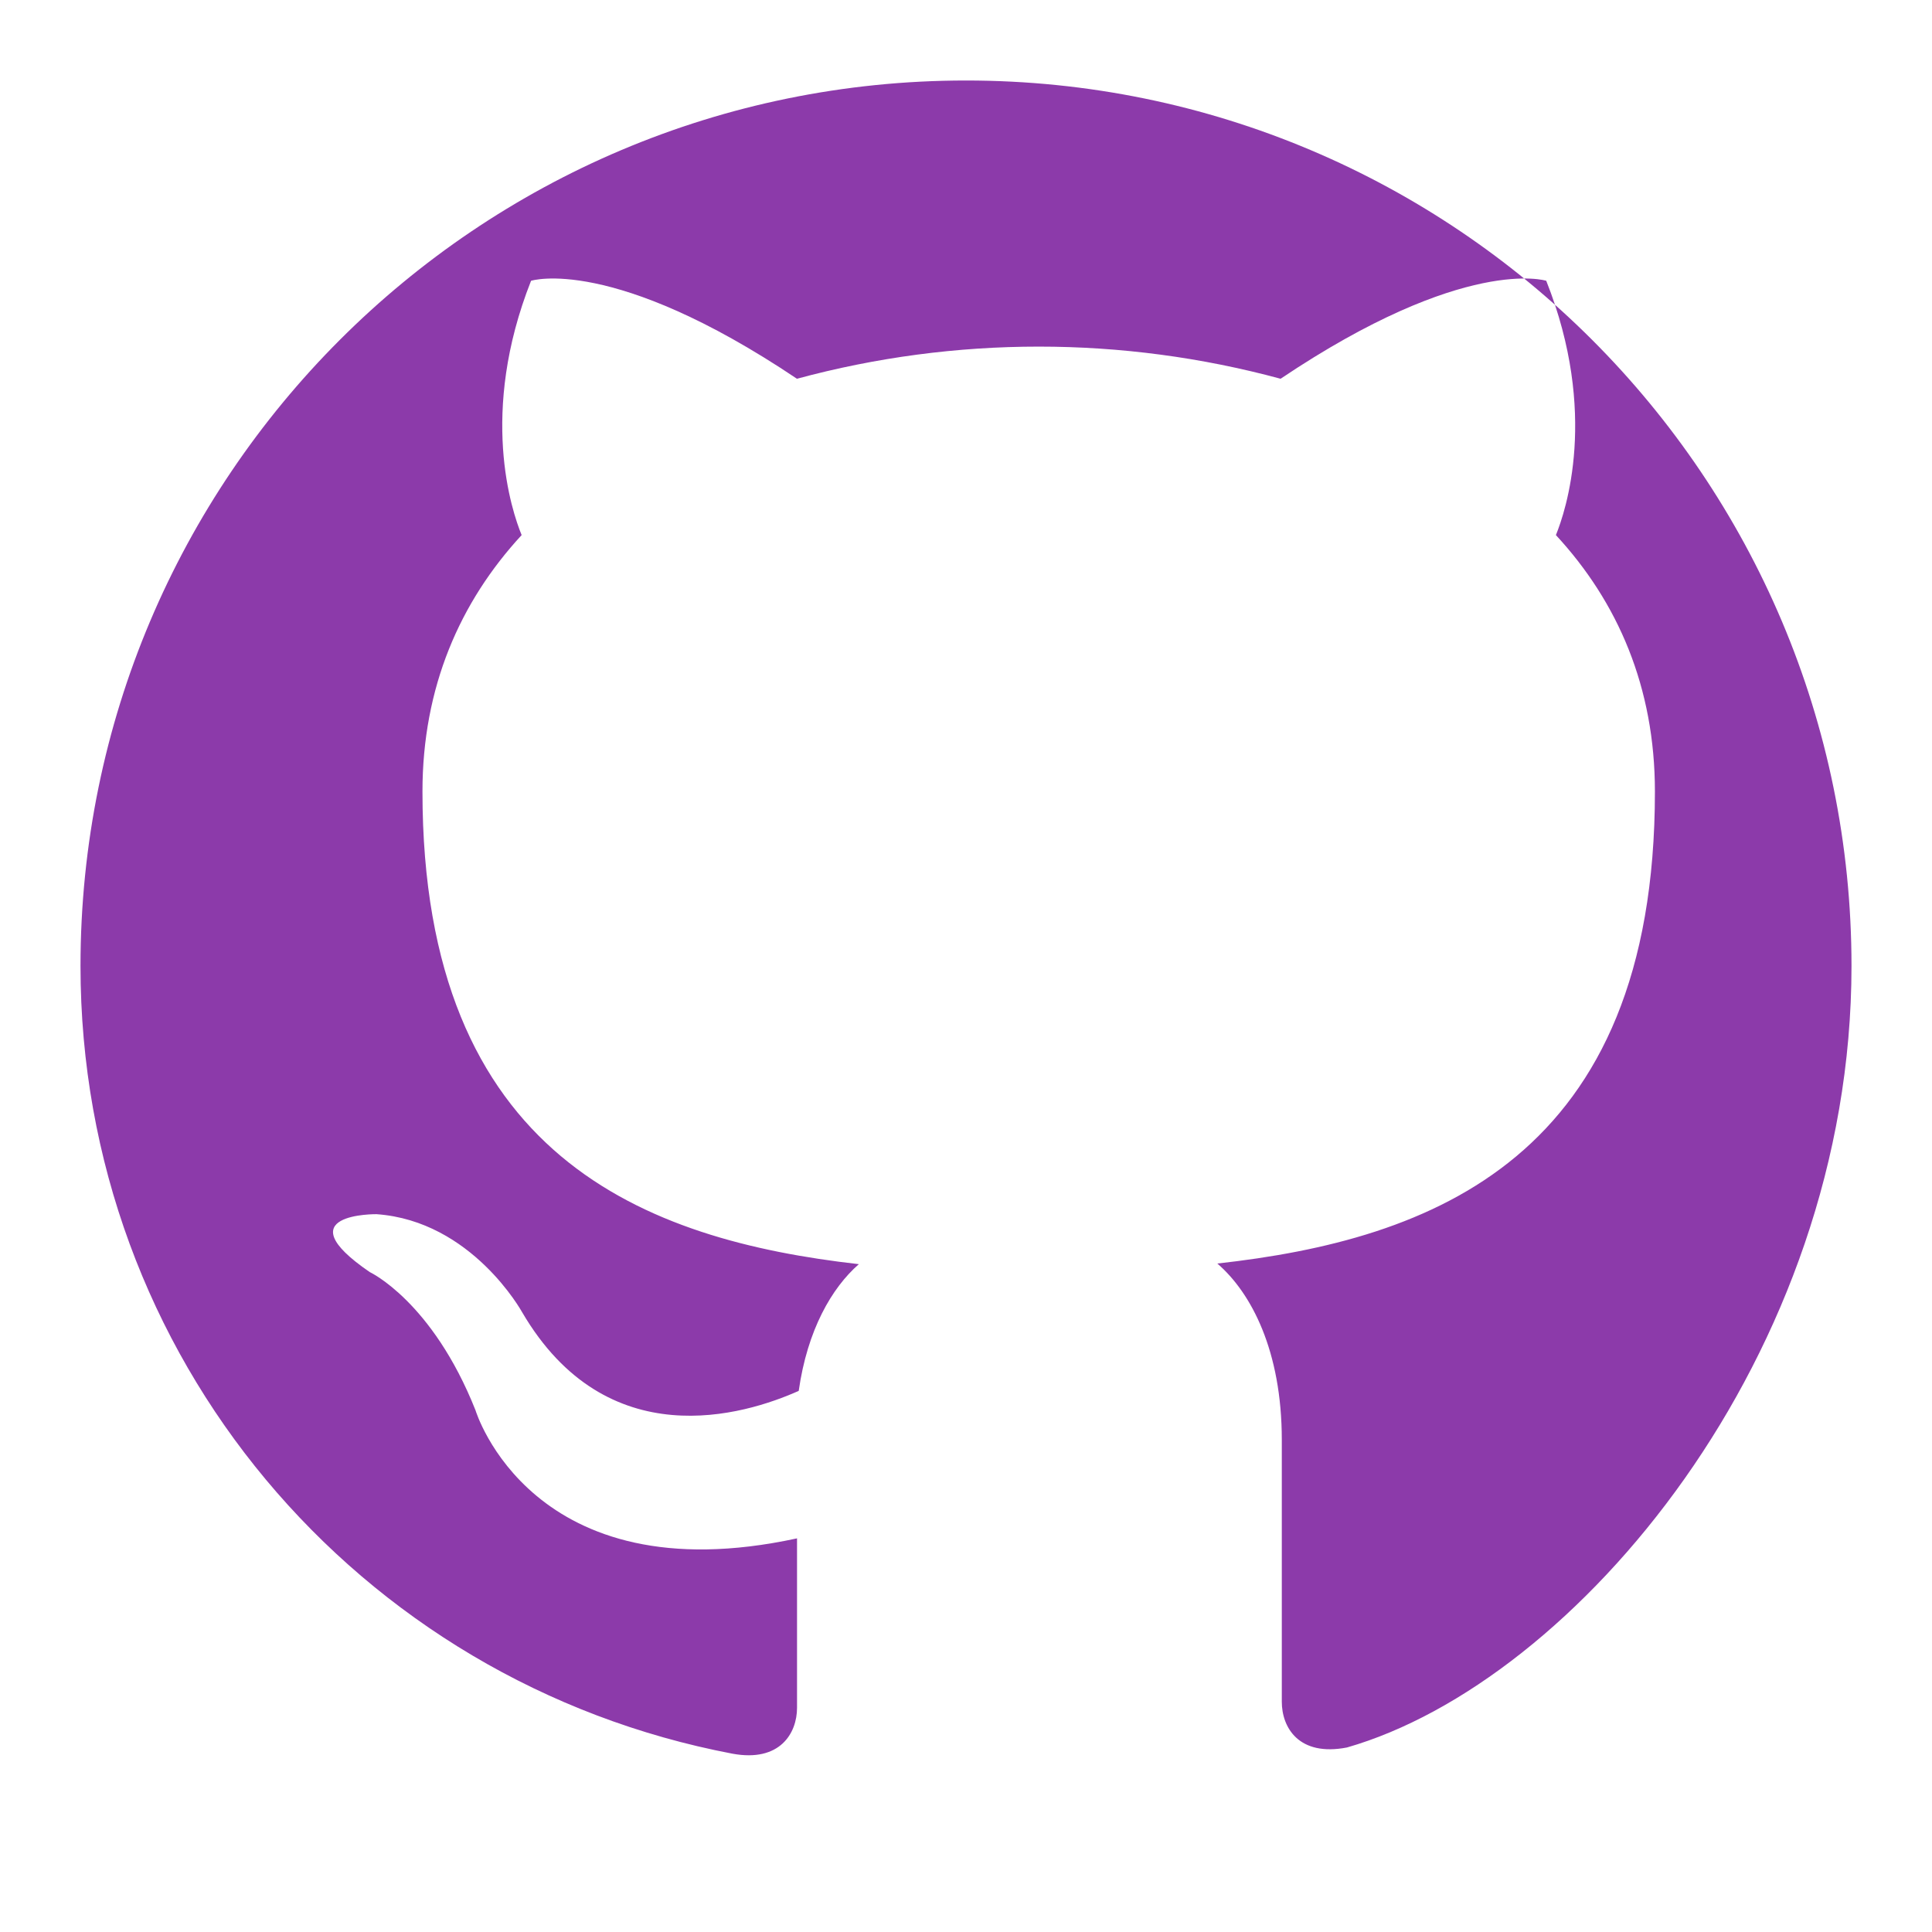
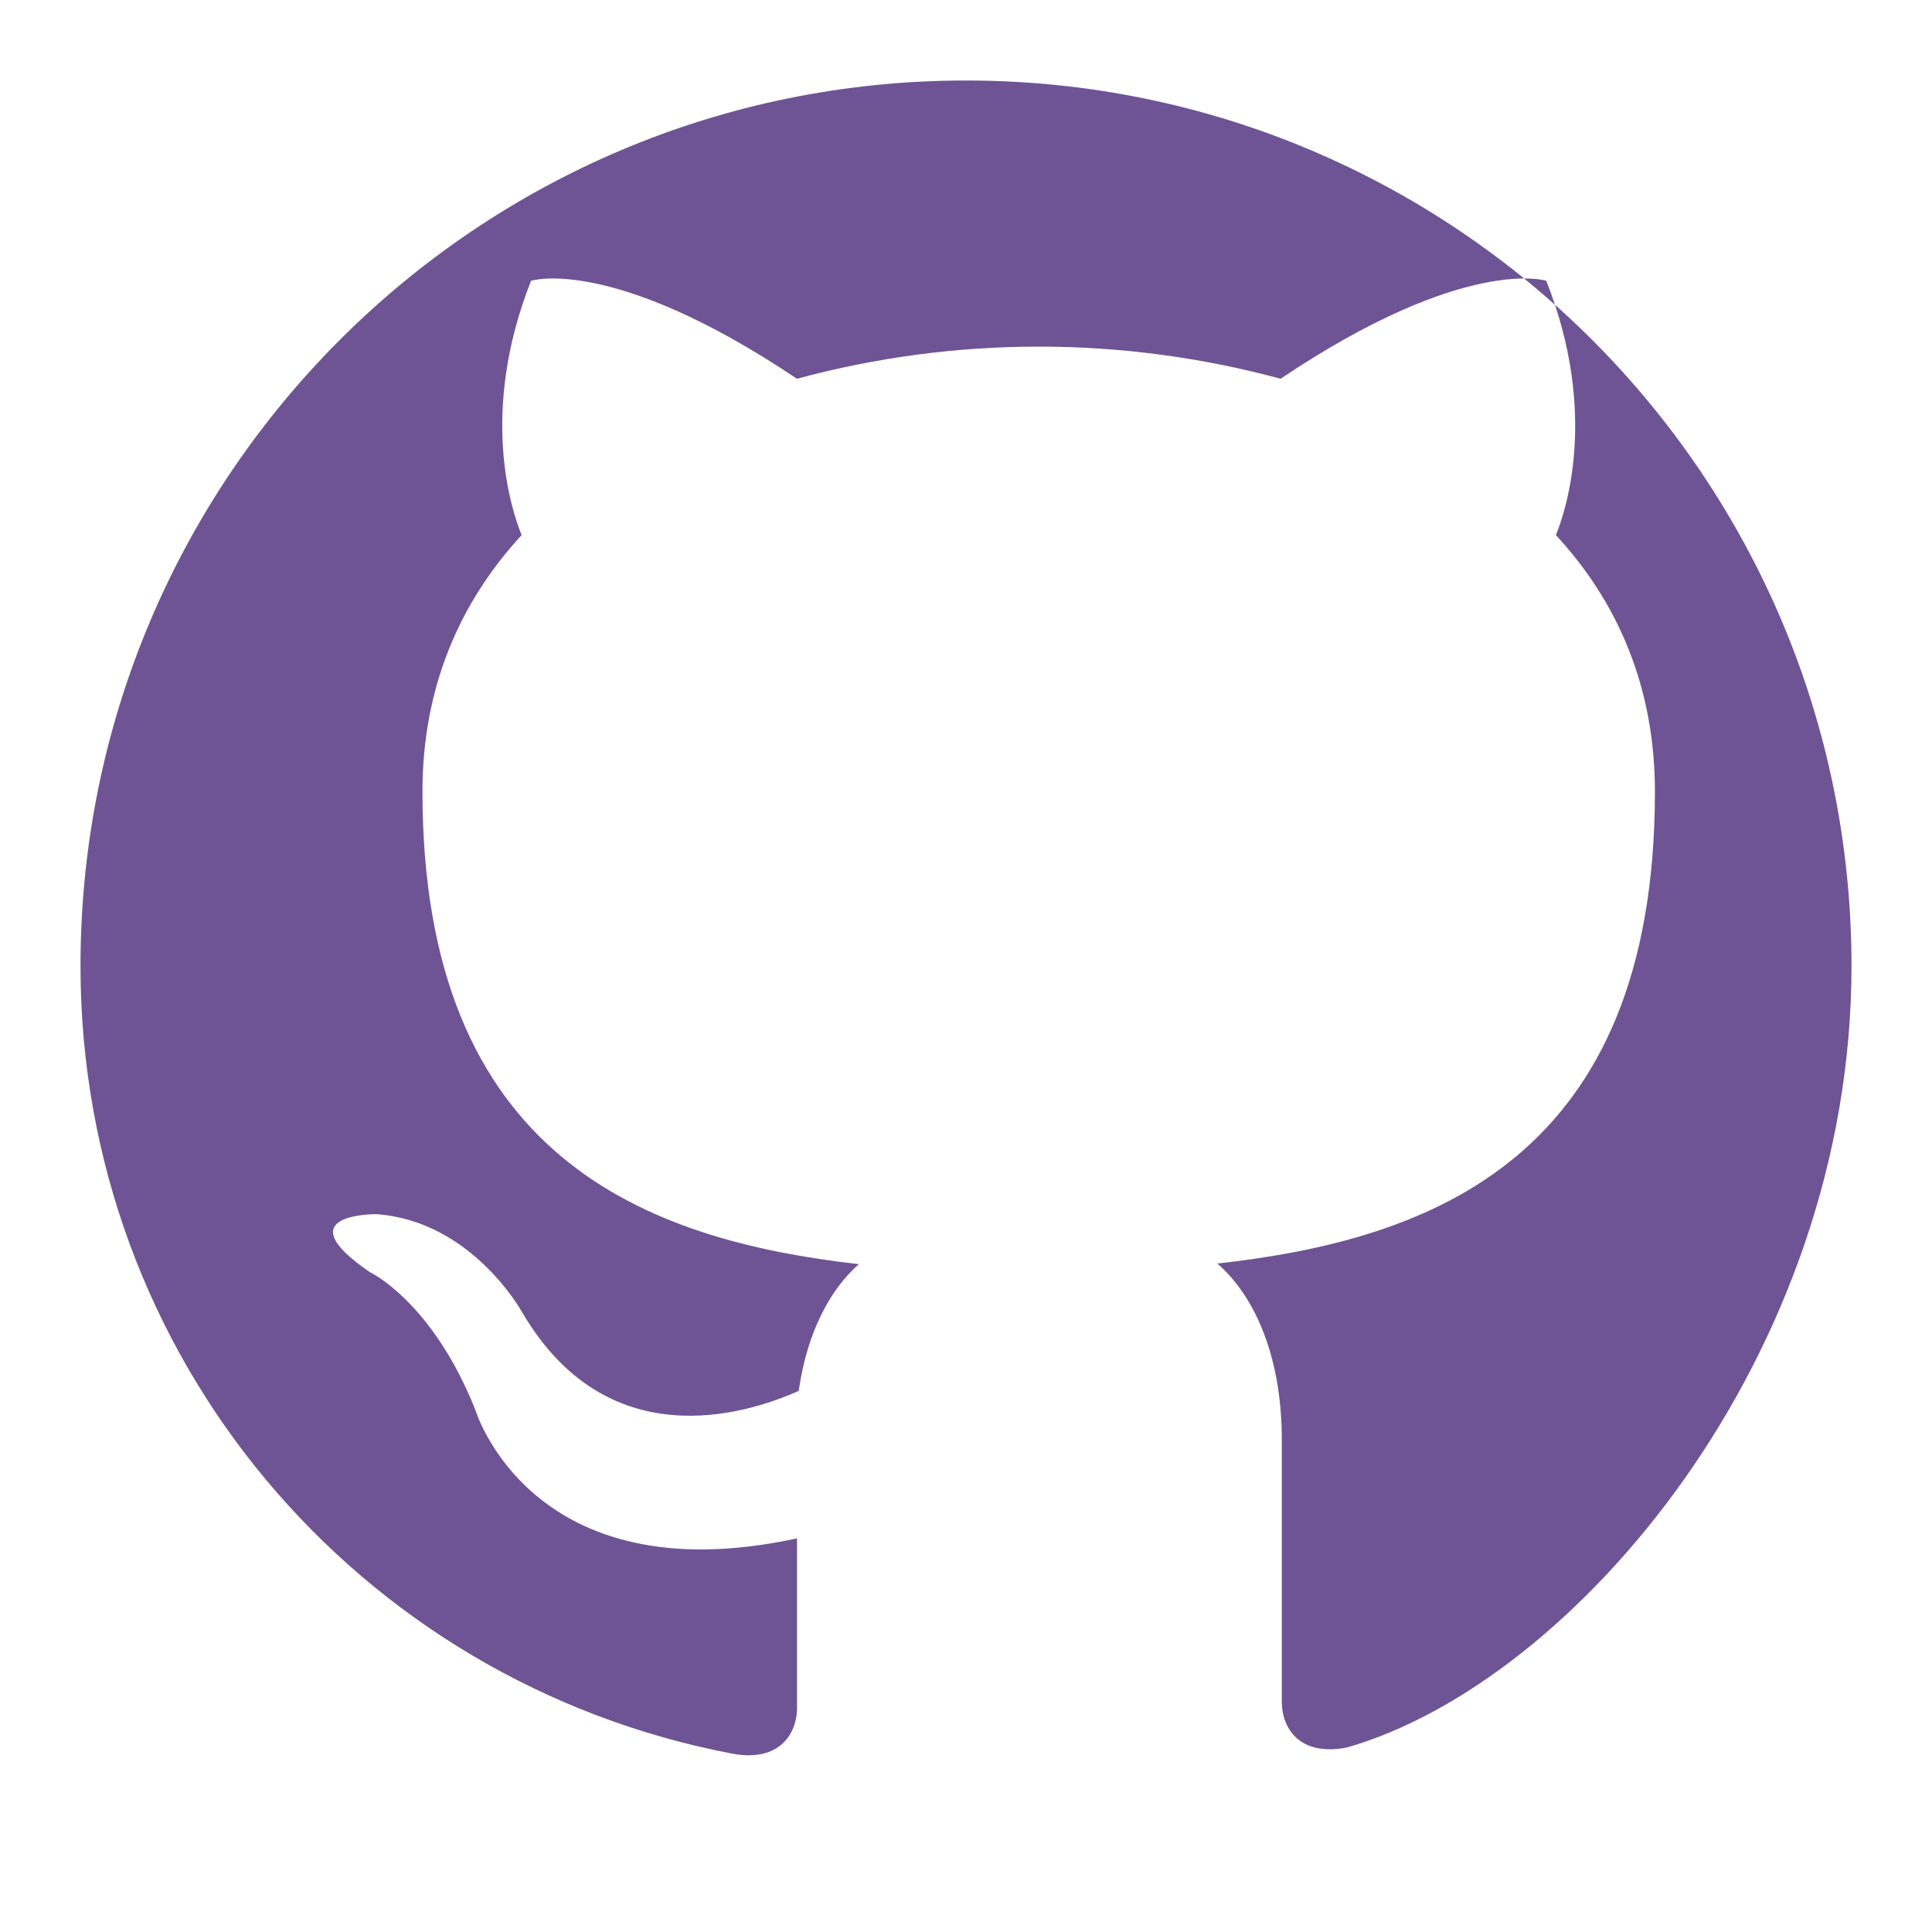
<svg xmlns="http://www.w3.org/2000/svg" height="25" width="25" viewBox="0 0 24 24">
-   <defs>
-     <radialGradient id="a" cx="332.14" cy="2511.81" r="3263.54" gradientUnits="userSpaceOnUse">
-       <stop offset=".09" stop-color="#6e5494" />
-       <stop offset=".78" stop-color="#8a63d2" />
-     </radialGradient>
-     <radialGradient id="b" cx="1516.14" cy="2623.81" r="2572.12" gradientUnits="userSpaceOnUse">
-       <stop offset=".64" stop-color="#8c3aaa" stop-opacity="0" />
-       <stop offset="1" stop-color="#8c3aaa" />
-     </radialGradient>
-   </defs>
-   <path d="M12 1C5.925 1 1 5.925 1 12c0 4.851 3.438 8.898 8.099 9.785.591.109.802-.256.802-.57v-2.105c-3.301.716-3.994-1.591-3.994-1.591-.538-1.355-1.314-1.717-1.314-1.717-1.073-.734.084-.719.084-.719 1.186.084 1.808 1.216 1.808 1.216 1.054 1.802 2.763 1.28 3.437.979.107-.756.41-1.28.747-1.574-2.639-.3-5.421-1.319-5.421-5.871 0-1.296.465-2.355 1.232-3.186-.123-.3-.533-1.515.117-3.159 0 0 1.008-.323 3.303 1.217a11.5 11.5 0 0 1 6.008 0c2.293-1.54 3.3-1.217 3.3-1.217.652 1.644.242 2.86.12 3.159.769.831 1.23 1.89 1.23 3.186 0 4.563-2.785 5.569-5.436 5.863.422.364.801 1.086.801 2.191v3.253c0 .318.21.684.809.568C19.56 20.897 23 16.85 23 12 23 5.925 18.075 1 12 1z" fill="url(#b)" />
+   <path d="M12 1C5.925 1 1 5.925 1 12c0 4.851 3.438 8.898 8.099 9.785.591.109.802-.256.802-.57v-2.105c-3.301.716-3.994-1.591-3.994-1.591-.538-1.355-1.314-1.717-1.314-1.717-1.073-.734.084-.719.084-.719 1.186.084 1.808 1.216 1.808 1.216 1.054 1.802 2.763 1.28 3.437.979.107-.756.41-1.28.747-1.574-2.639-.3-5.421-1.319-5.421-5.871 0-1.296.465-2.355 1.232-3.186-.123-.3-.533-1.515.117-3.159 0 0 1.008-.323 3.303 1.217a11.5 11.5 0 0 1 6.008 0c2.293-1.54 3.3-1.217 3.3-1.217.652 1.644.242 2.86.12 3.159.769.831 1.23 1.89 1.23 3.186 0 4.563-2.785 5.569-5.436 5.863.422.364.801 1.086.801 2.191v3.253c0 .318.21.684.809.568C19.56 20.897 23 16.85 23 12 23 5.925 18.075 1 12 1z" fill="#6e5494" />
</svg>
